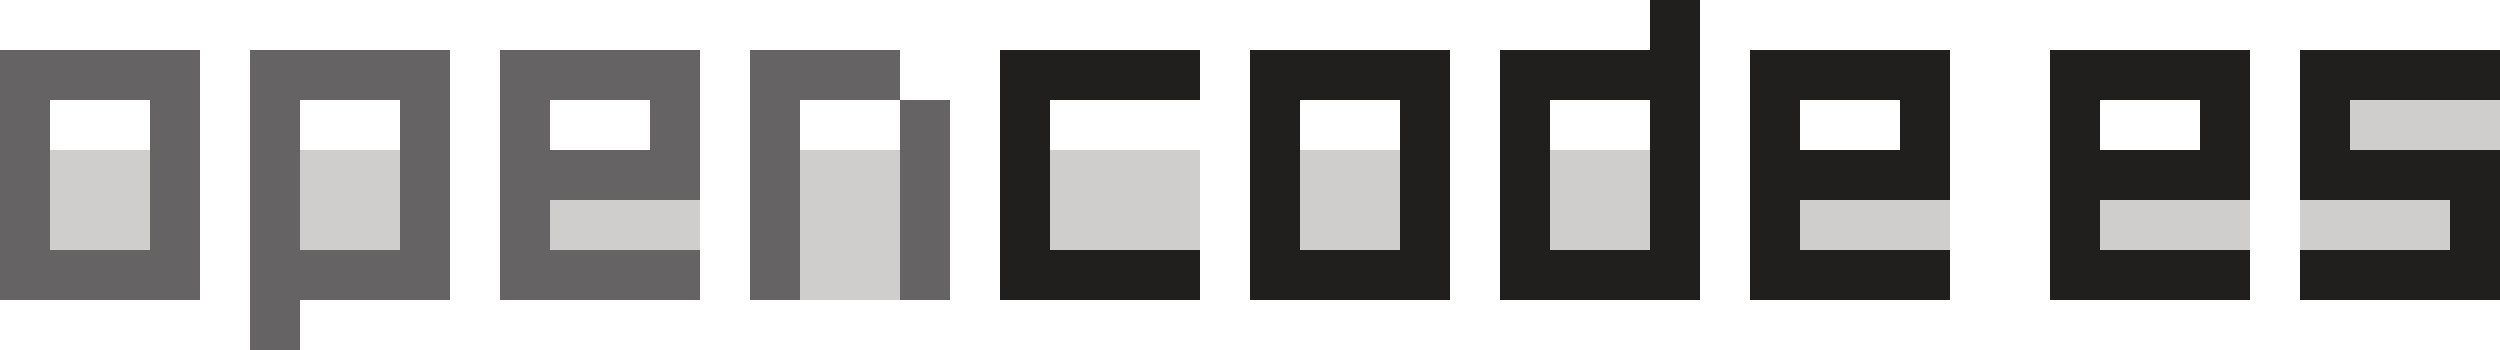
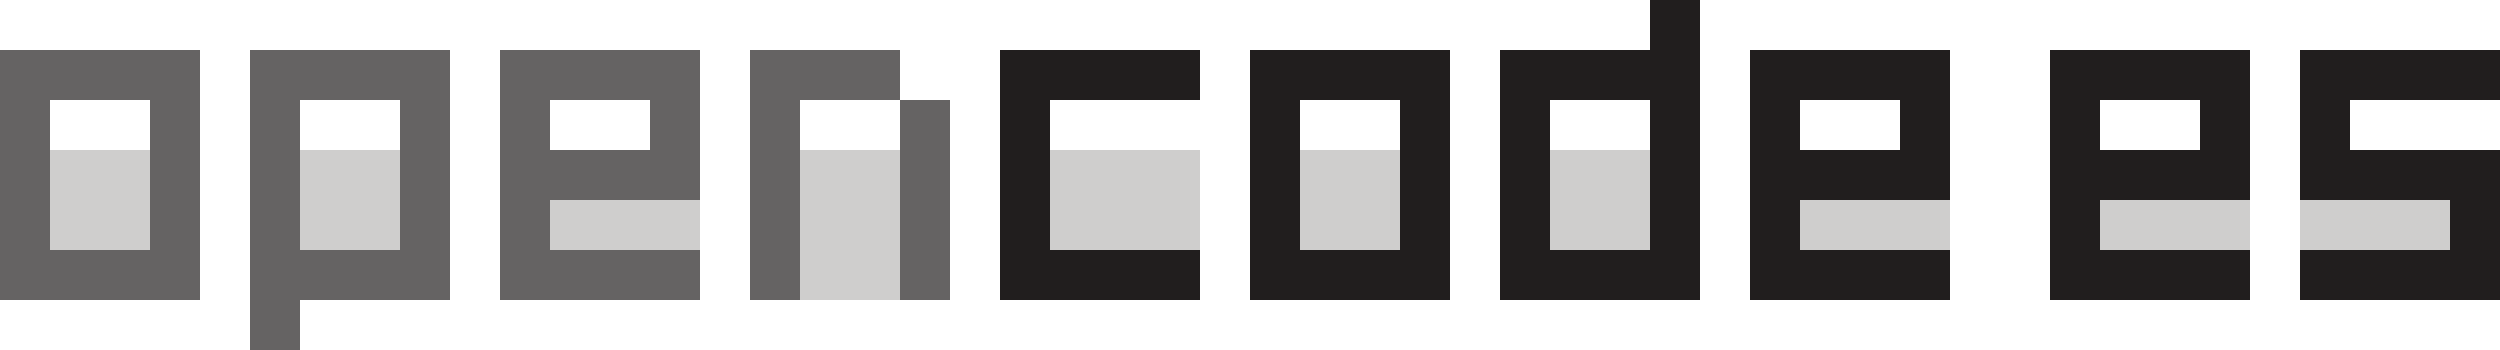
<svg xmlns="http://www.w3.org/2000/svg" width="300" height="42" viewBox="0 0 300 42" fill="none">
  <path d="M18 30H6V18H18V30Z" fill="#CFCECD" />
  <path d="M18 12H6V30H18V12ZM24 36H0V6H24V36Z" fill="#656363" />
  <path d="M48 30H36V18H48V30Z" fill="#CFCECD" />
  <path d="M36 30H48V12H36V30ZM54 36H36V42H30V6H54V36Z" fill="#656363" />
  <path d="M84 24V30H66V24H84Z" fill="#CFCECD" />
  <path d="M84 24H66V30H84V36H60V6H84V24ZM66 18H78V12H66V18Z" fill="#656363" />
  <path d="M108 36H96V18H108V36Z" fill="#CFCECD" />
  <path d="M108 12H96V36H90V6H108V12ZM114 36H108V12H114V36Z" fill="#656363" />
  <path d="M144 30H126V18H144V30Z" fill="#CFCECD" />
  <path d="M144 12H126V30H144V36H120V6H144V12Z" fill="#211E1E" />
  <path d="M168 30H156V18H168V30Z" fill="#CFCECD" />
  <path d="M168 12H156V30H168V12ZM174 36H150V6H174V36Z" fill="#211E1E" />
  <path d="M198 30H186V18H198V30Z" fill="#CFCECD" />
  <path d="M198 12H186V30H198V12ZM204 36H180V6H198V0H204V36Z" fill="#211E1E" />
  <path d="M234 24V30H216V24H234Z" fill="#CFCECD" />
  <path d="M216 12V18H228V12H216ZM234 24H216V30H234V36H210V6H234V24Z" fill="#211E1E" />
  <path d="M270 24V30H252V24H270Z" fill="#CFCECD" />
  <path d="M252 12V18H264V12H252ZM270 24H252V30H270V36H246V6H270V24Z" fill="#211E1E" />
-   <path d="M300 18H282V12H300V18ZM294 30H276V24H294V30Z" fill="#CFCECD" />
+   <path d="M294 30H276V24H294V30Z" fill="#CFCECD" />
  <path d="M276 6H300V12H282V18H276ZM276 18H300V24H276ZM294 24H300V36H276V30H294Z" fill="#211E1E" />
</svg>
